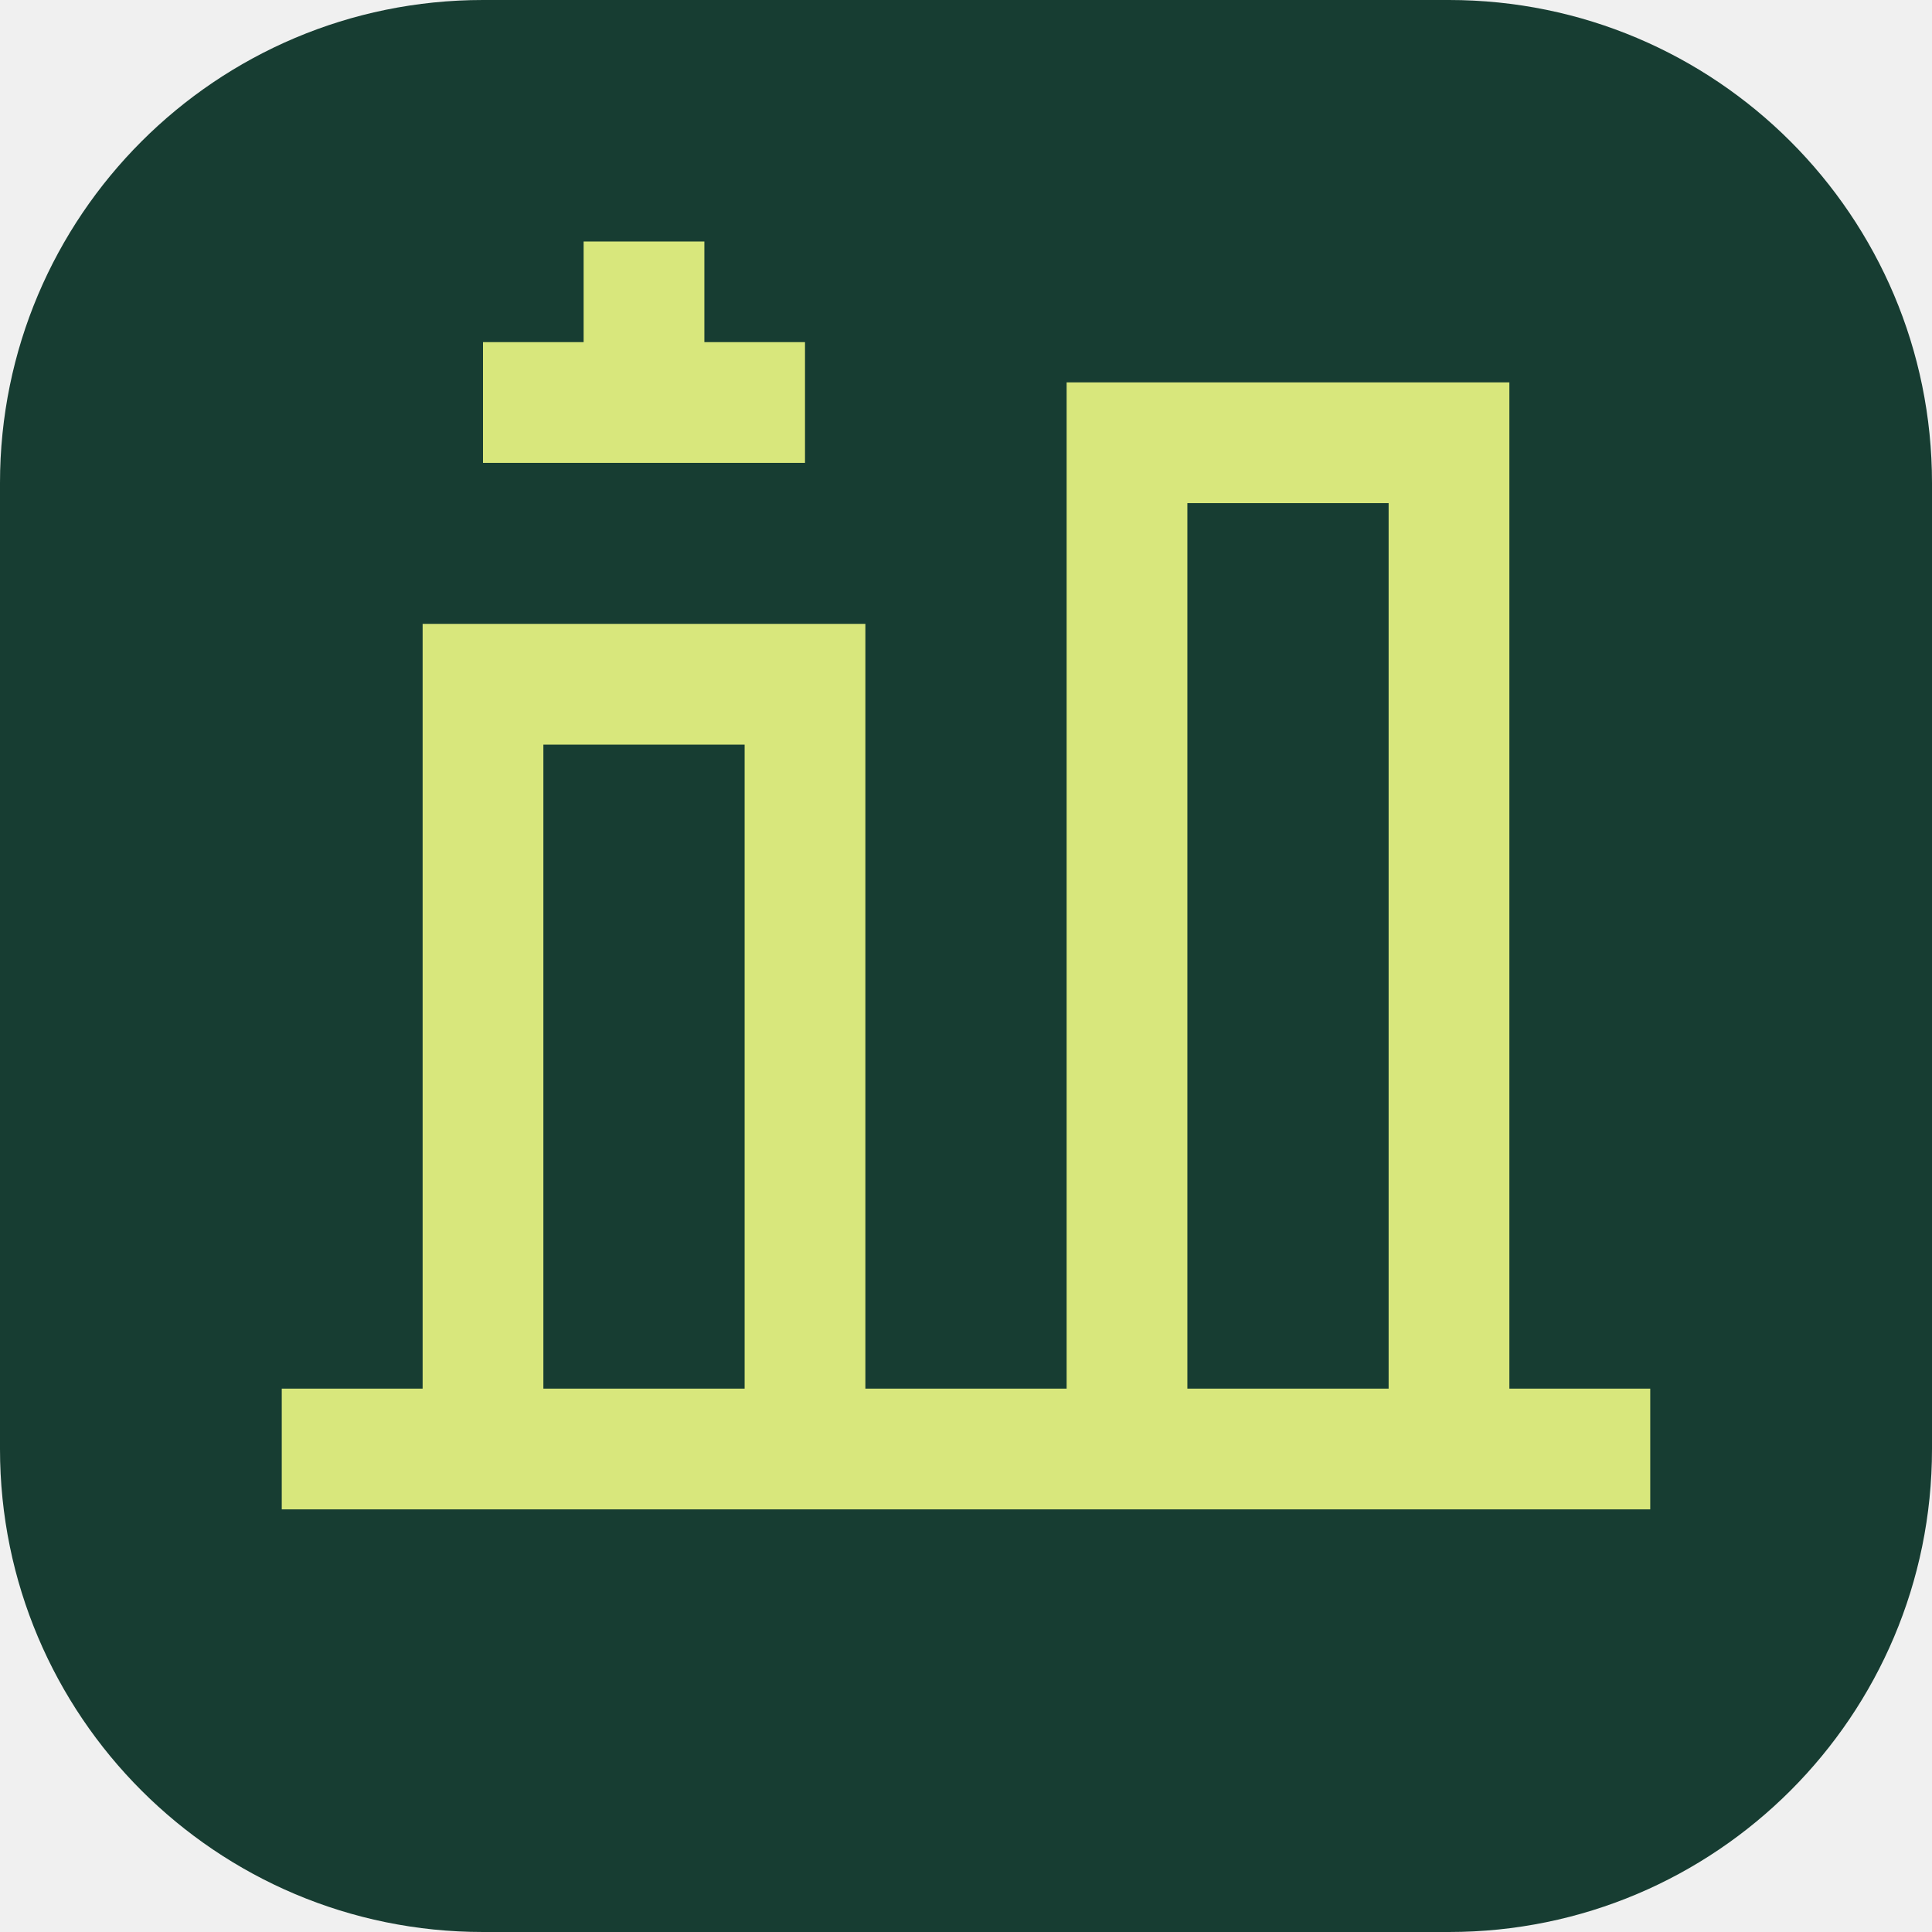
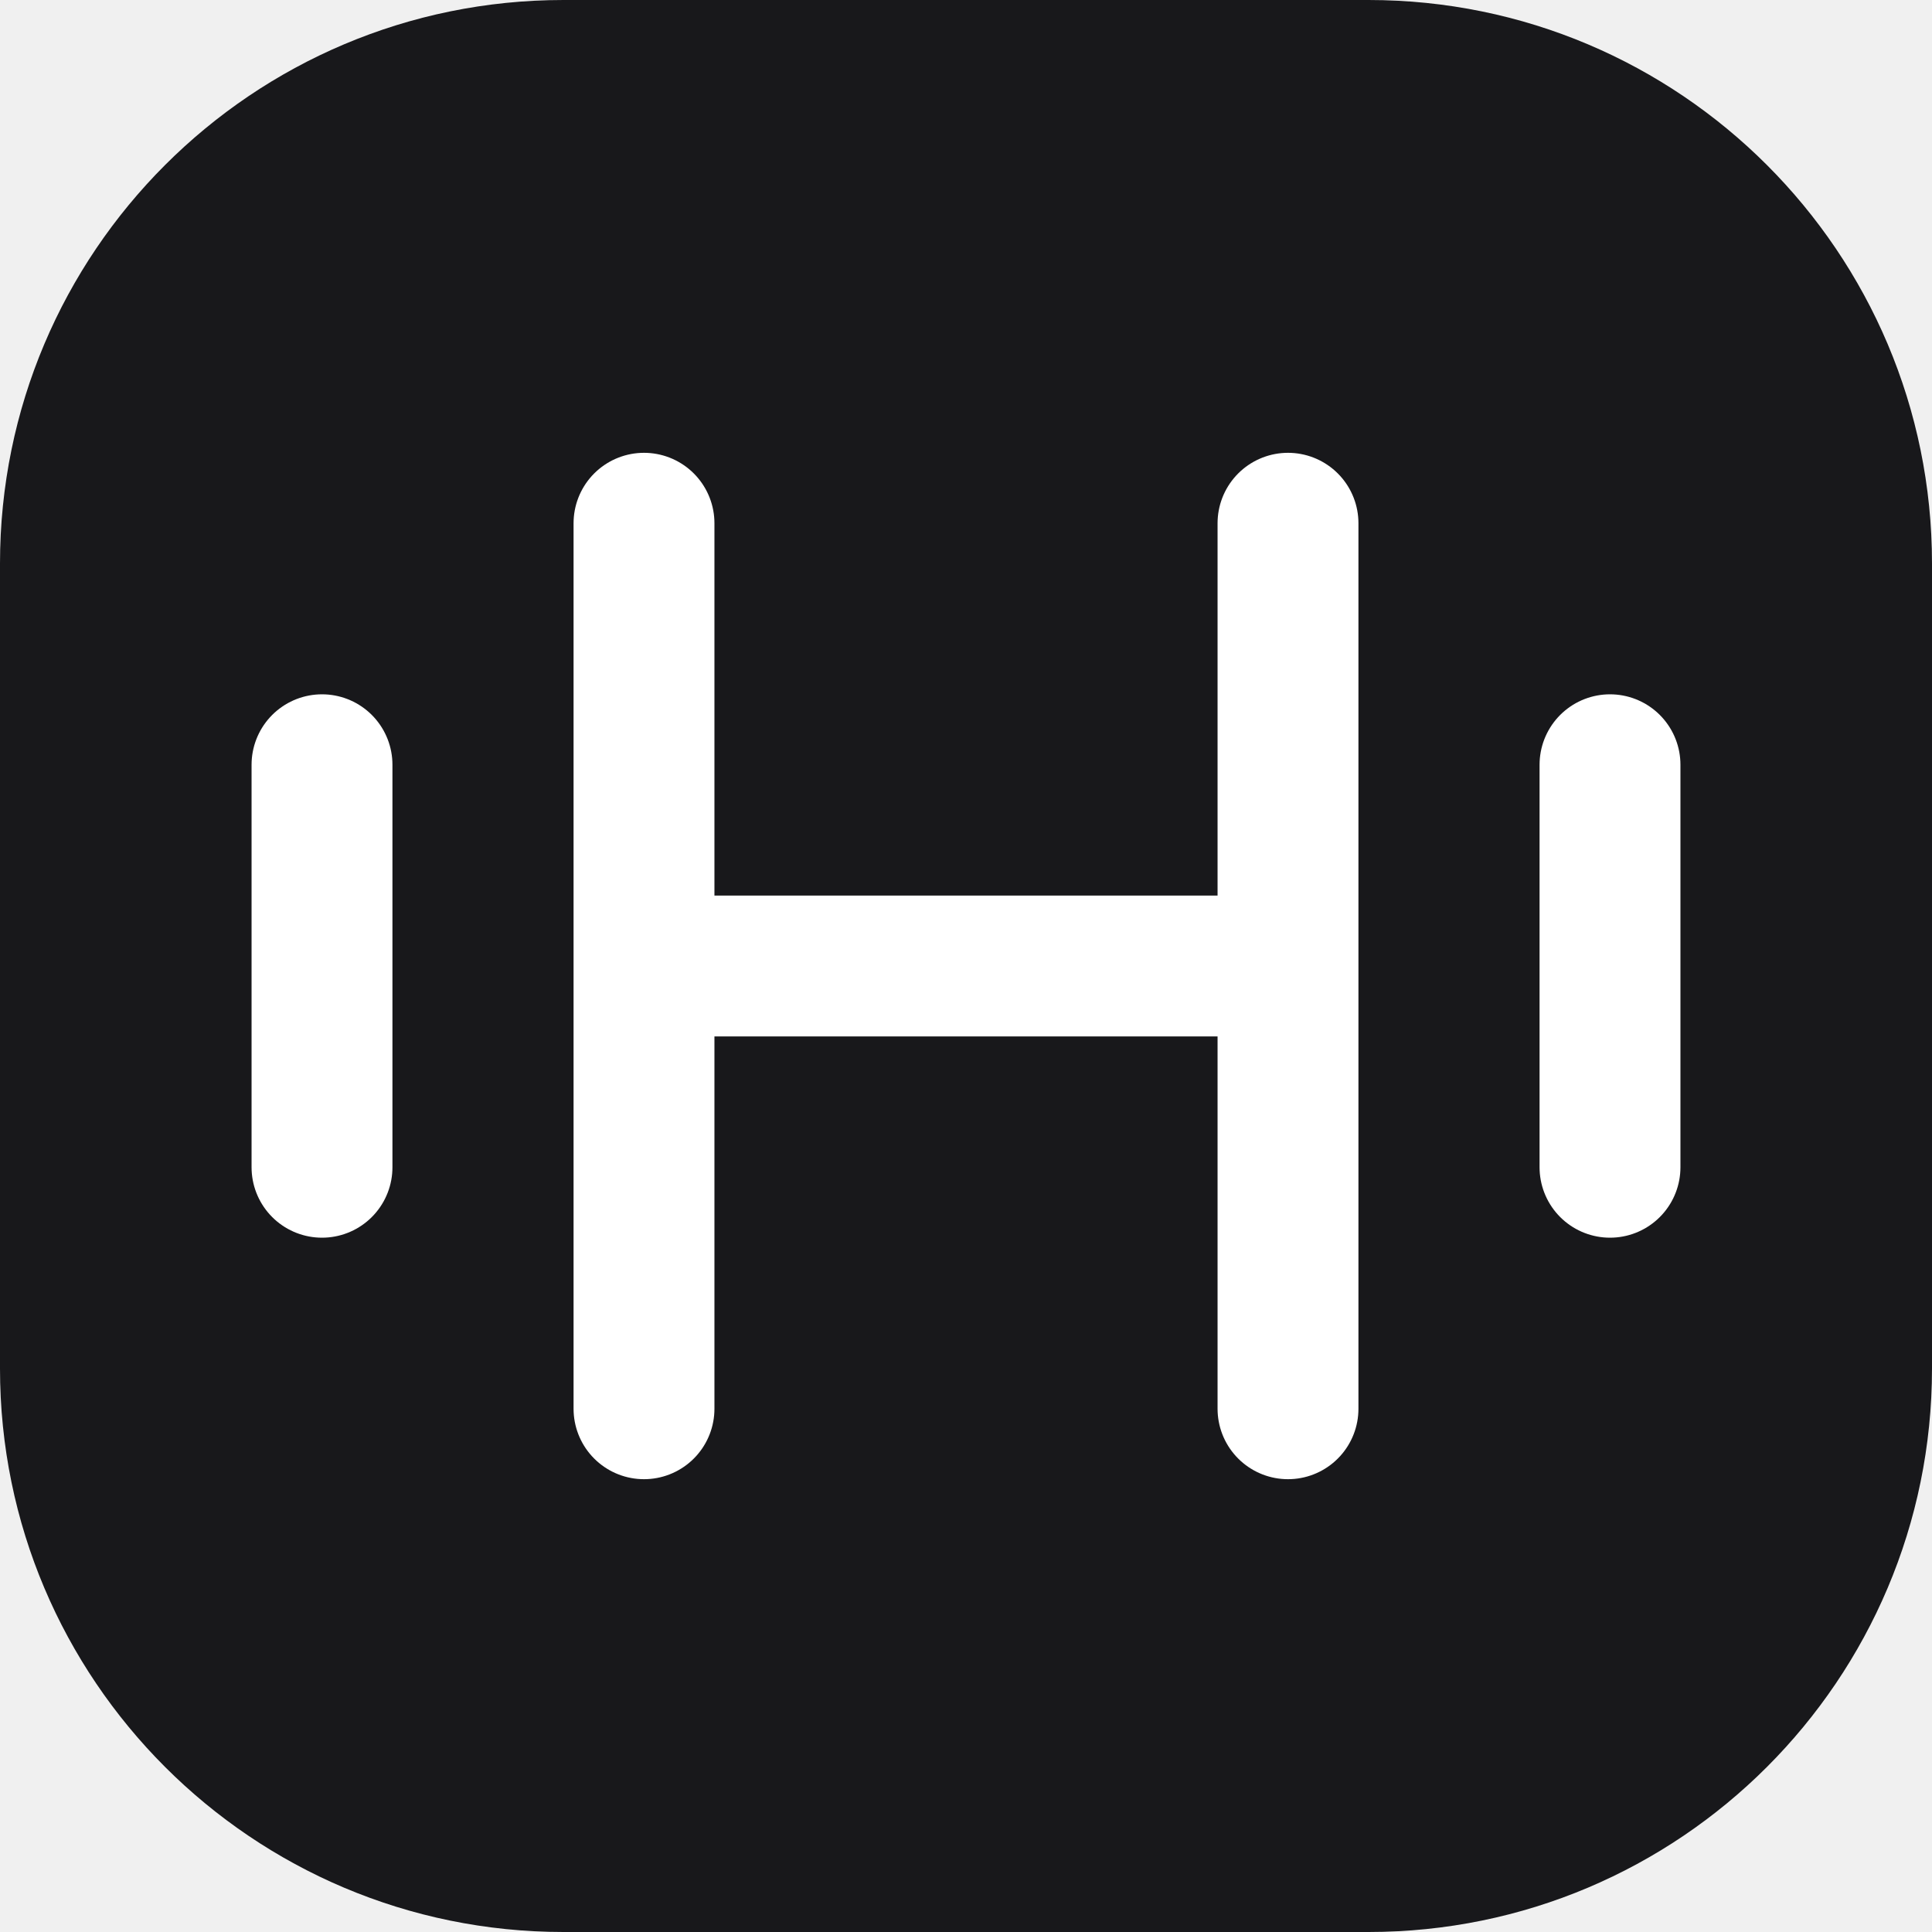
<svg xmlns="http://www.w3.org/2000/svg" viewBox="0 0 48 48">
-   <rect width="48" height="48" rx="12" fill="#173d32" />
-   <path d="M12 36V17h8v19m8 0V11h8v25M7 36h34M16 10V6m-4 4h8" fill="none" stroke="#d8e77c" stroke-width="3" />
+   <rect width="48" height="48" rx="14" fill="#18181b" />
+   <path d="M8 19v10m8-16v22m16-22v22m8-16v10M16 24h16" fill="none" stroke="#fff" stroke-width="3.5" stroke-linecap="round" />
</svg>
